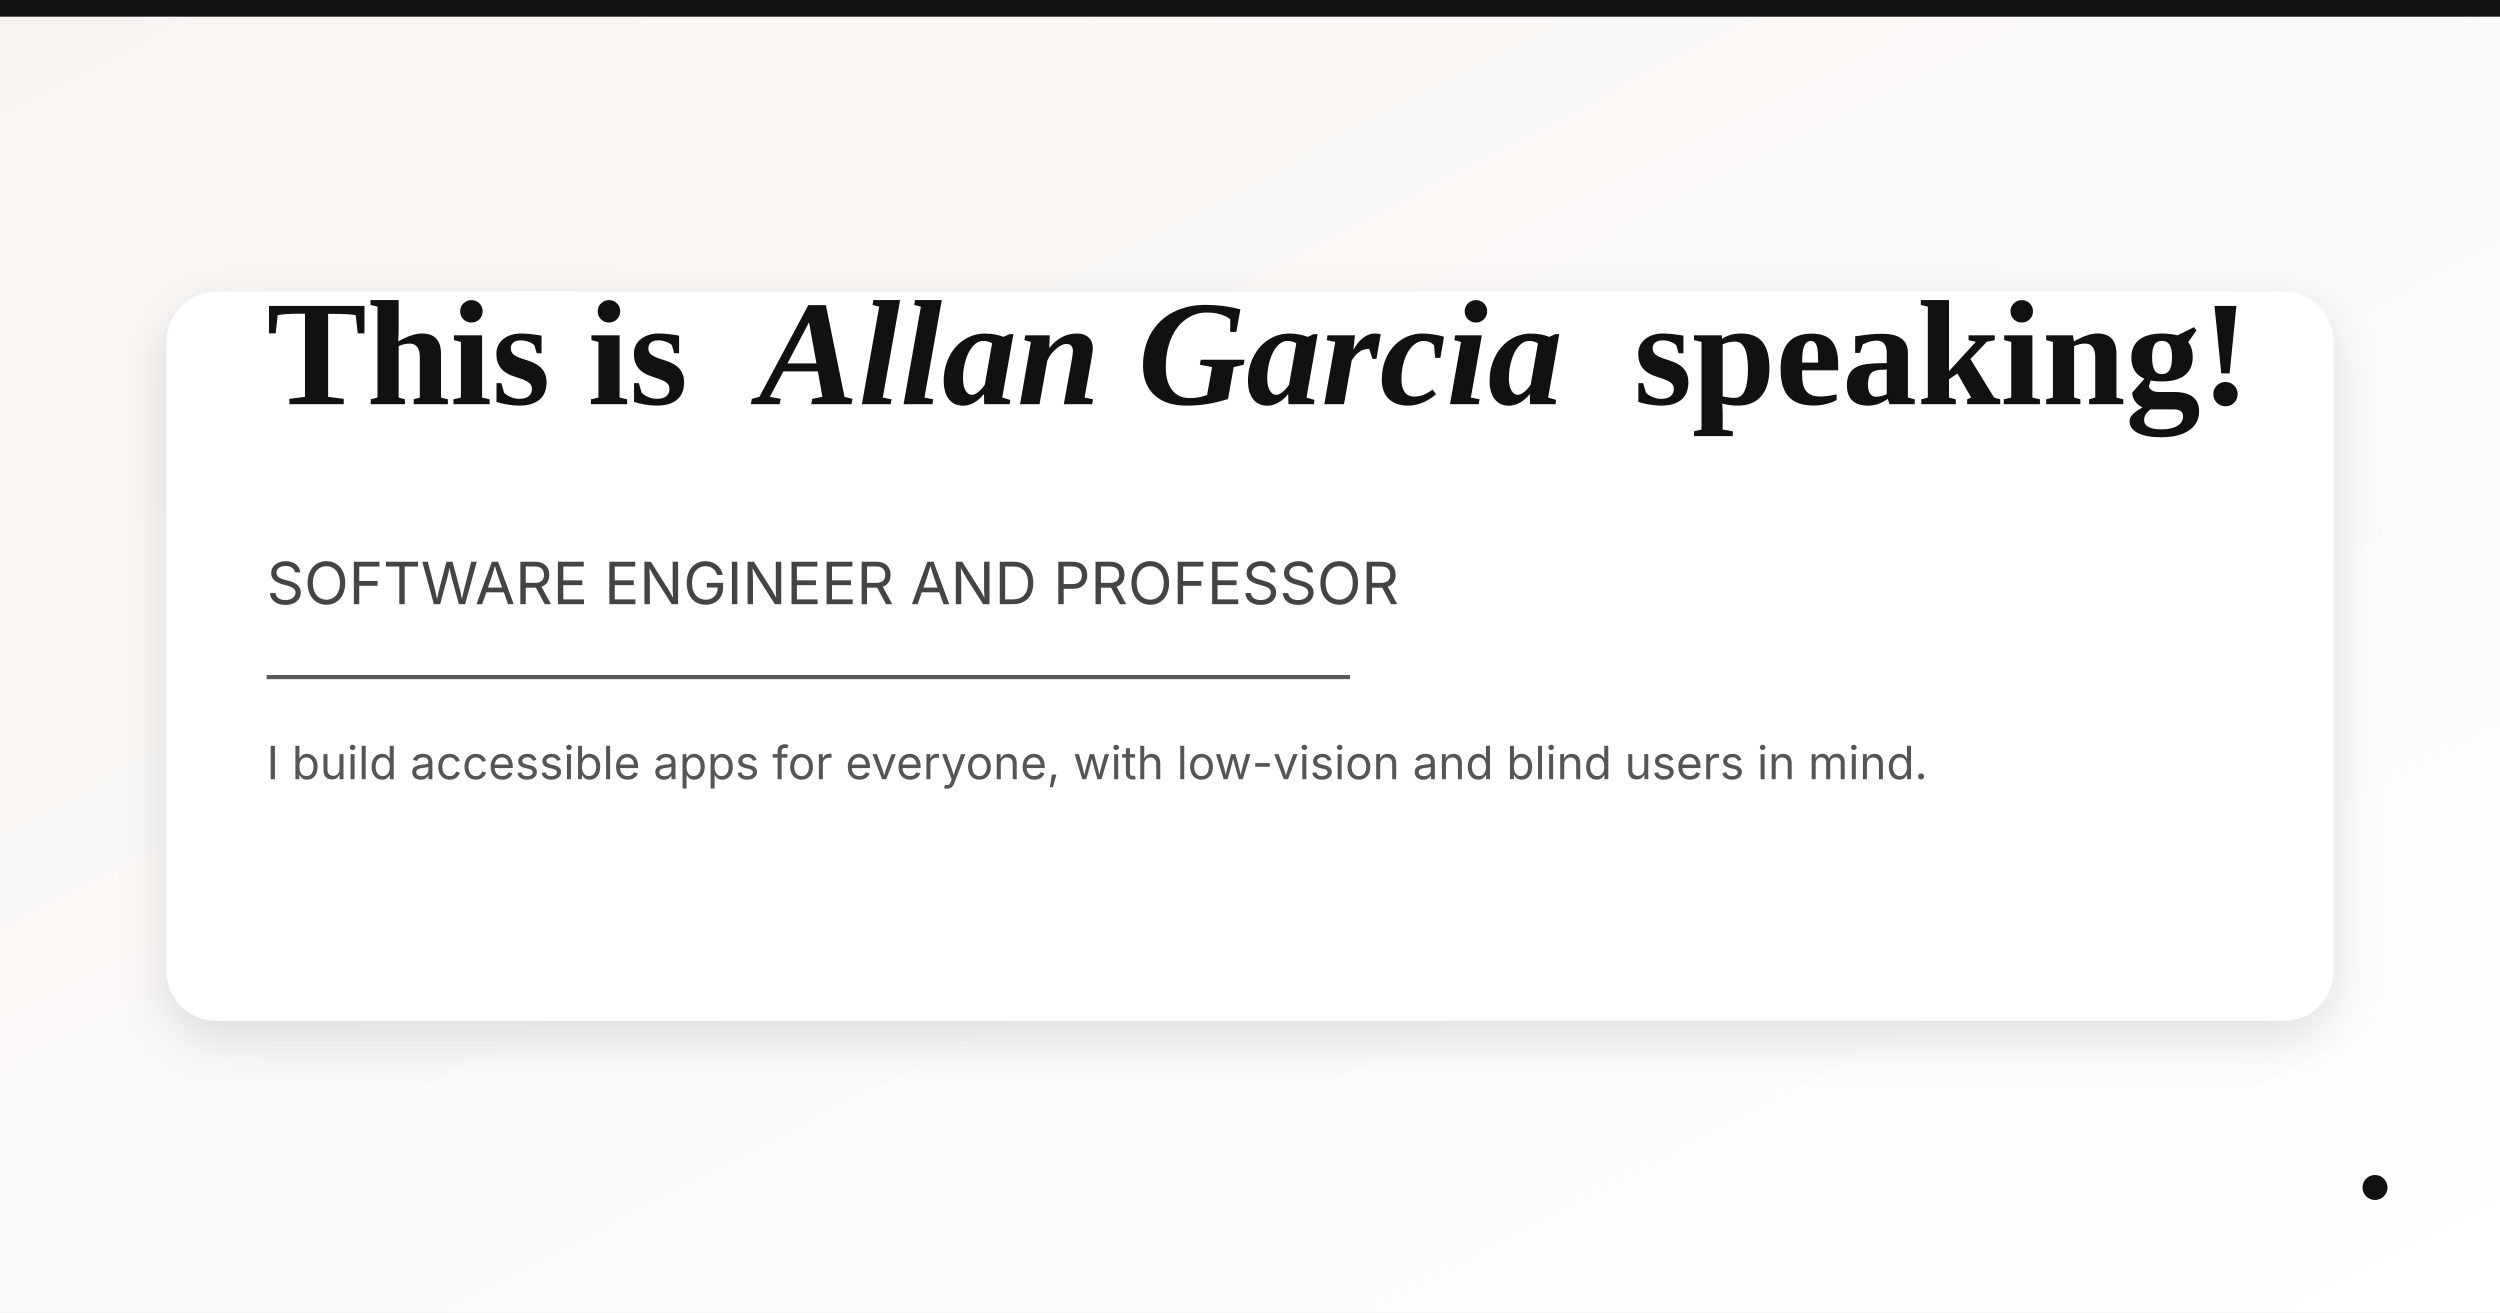
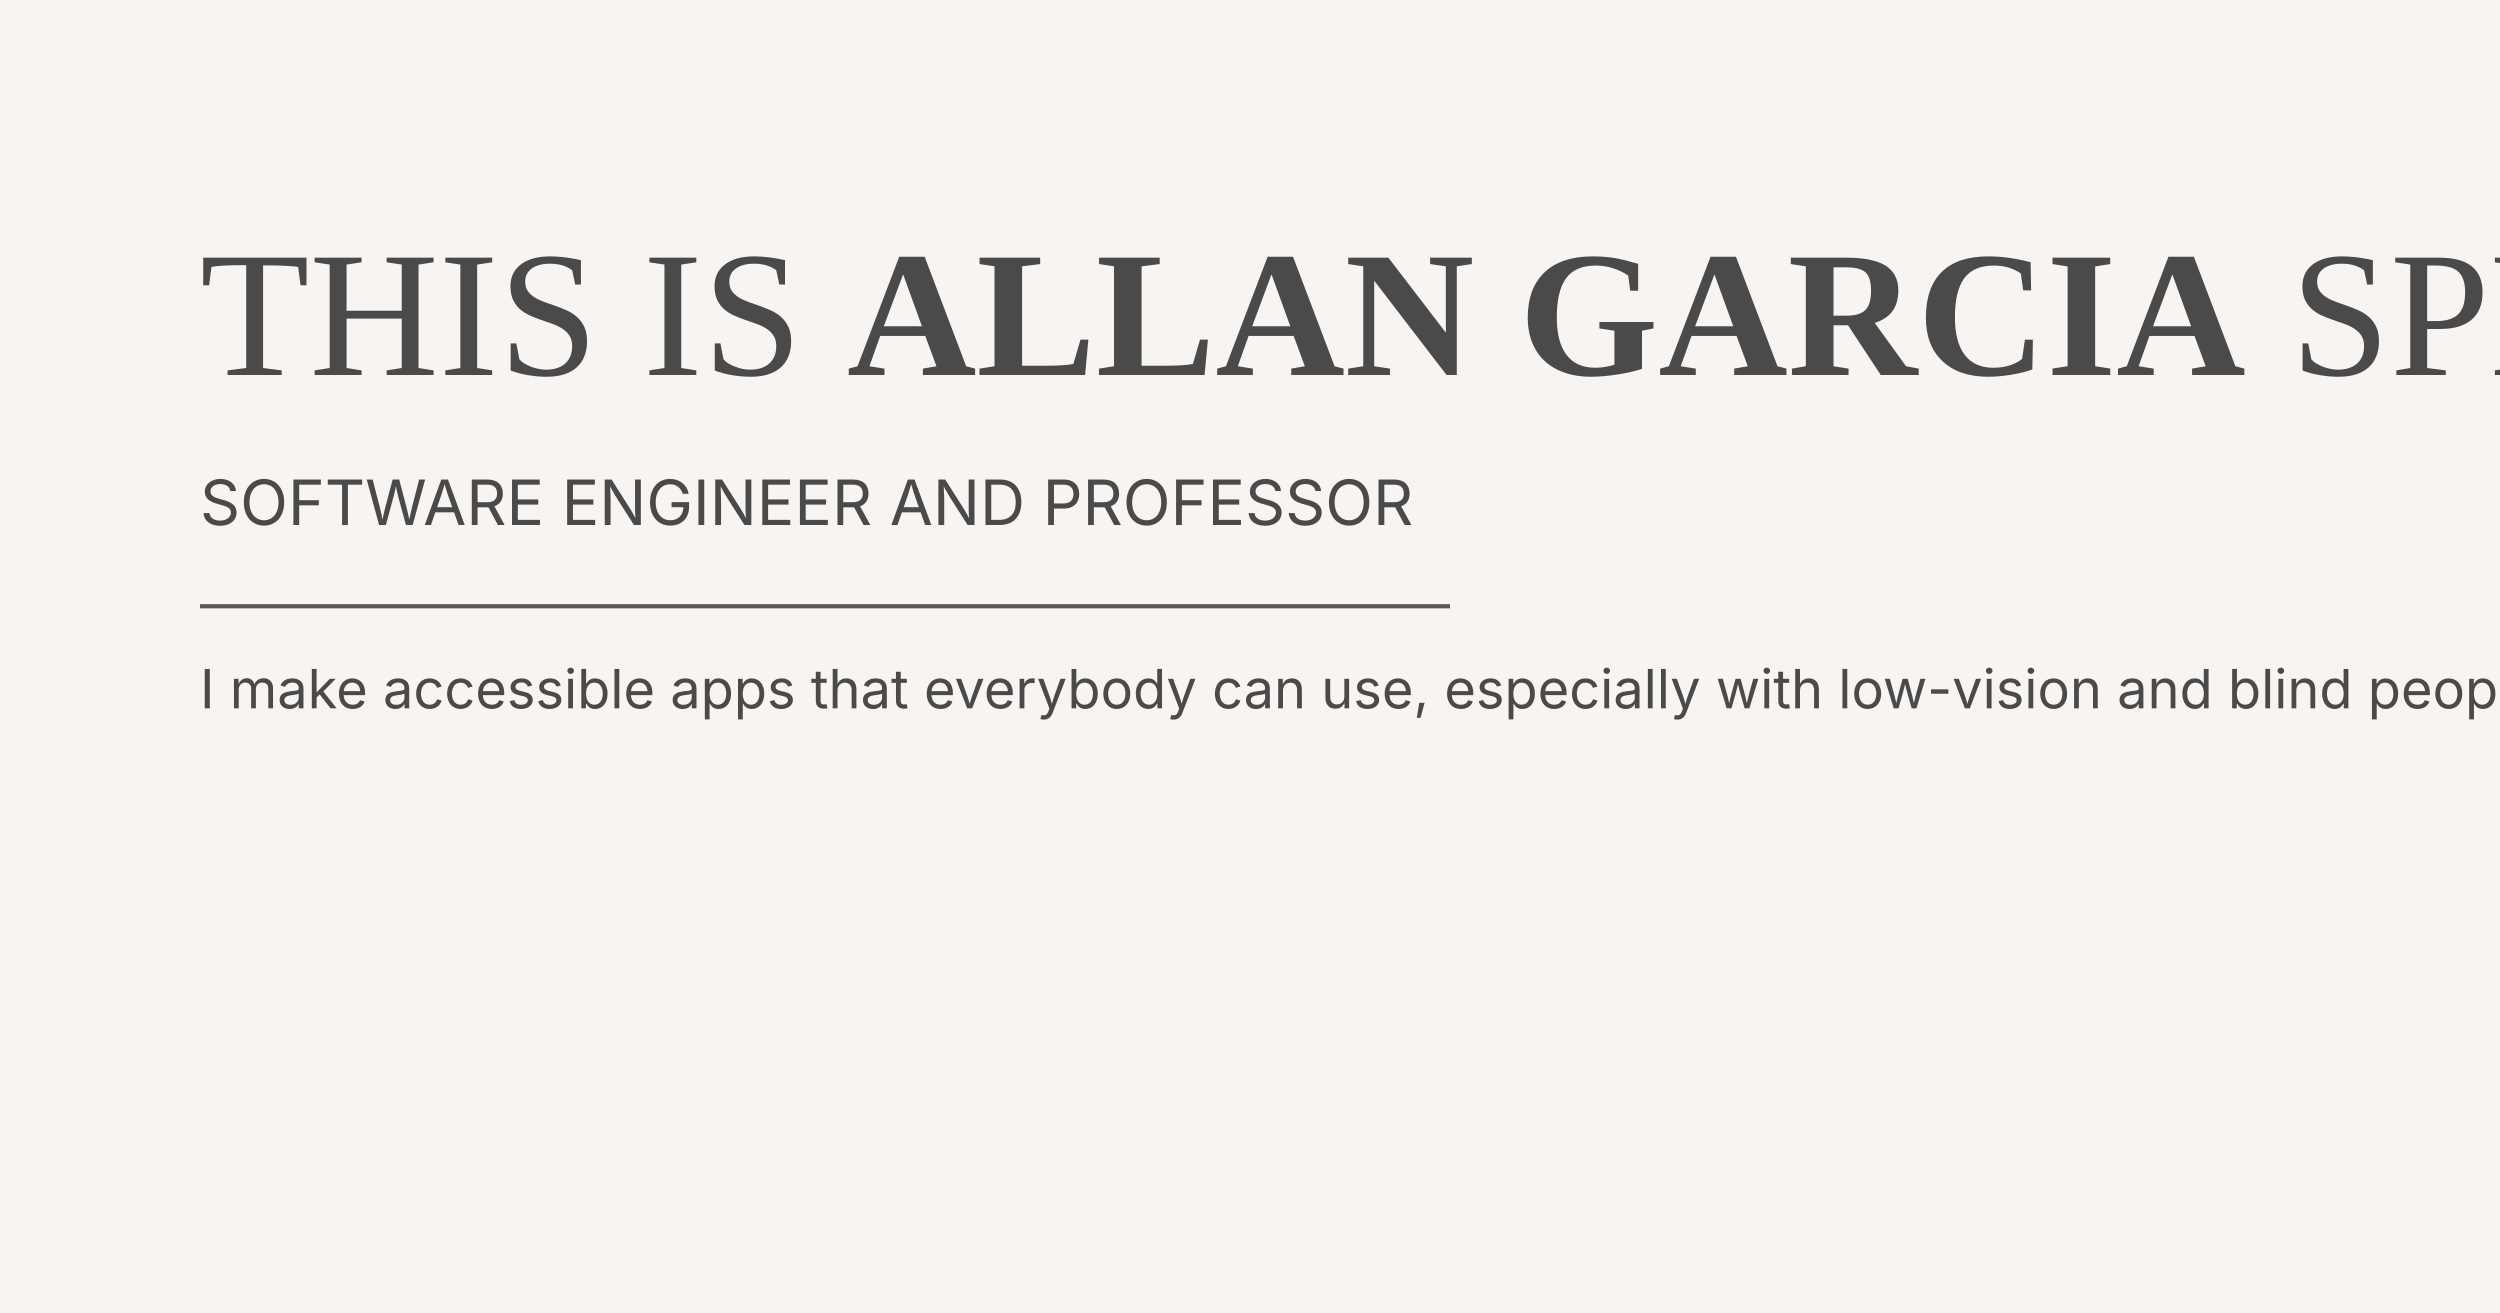
<svg xmlns="http://www.w3.org/2000/svg" width="1200" height="630" viewBox="0 0 1200 630" role="img" aria-labelledby="title desc">
-   <defs>
-     <linearGradient id="bg" x1="0" y1="0" x2="1" y2="1">
-       <stop offset="0%" stop-color="#f8f4f1" />
-       <stop offset="100%" stop-color="#ffffff" />
-     </linearGradient>
-     <filter id="shadow" x="-20%" y="-20%" width="140%" height="140%">
-       <feDropShadow dx="0" dy="8" stdDeviation="12" flood-color="#000000" flood-opacity="0.12" />
-     </filter>
-   </defs>
-   <rect width="1200" height="630" fill="url(#bg)" />
-   <rect x="0" y="0" width="1200" height="8" fill="#111" />
-   <g transform="translate(80, 140)">
-     <rect x="0" y="0" width="1040" height="350" rx="24" fill="#fff" filter="url(#shadow)" />
-     <g transform="translate(48, 54)">
-       <text x="0" y="0" font-family="'Playfair Display', Georgia, 'Times New Roman', serif" font-size="72" font-weight="700" fill="#111">
-         <tspan x="0" dy="0">This is</tspan>
-         <tspan dx="16" font-style="italic">Allan Garcia</tspan>
-         <tspan dx="16">speaking!</tspan>
-       </text>
-       <text x="0" y="96" font-family="Inter, -apple-system, BlinkMacSystemFont, 'Segoe UI', Roboto, Arial, sans-serif" font-size="28" fill="#444">
-         SOFTWARE ENGINEER AND PROFESSOR
-       </text>
-       <rect x="0" y="130" width="520" height="2" fill="#595959" />
-       <text x="0" y="180" font-family="Inter, -apple-system, BlinkMacSystemFont, 'Segoe UI', Roboto, Arial, sans-serif" font-size="22" fill="#555">
-         I build accessible apps for everyone, with low-vision and blind users in mind.
-       </text>
-     </g>
+   <rect width="1200" height="630" fill="#f8f4f1" />
+   <g transform="translate(96, 180)">
+     <text x="0" y="0" font-family="'Playfair Display', Georgia, 'Times New Roman', serif" font-size="86" font-weight="400" fill="#4a4a4a" letter-spacing="0">
+       <tspan x="0" dy="0">THIS IS </tspan>
+       <tspan font-weight="700">ALLAN GARCIA</tspan>
+       <tspan> SPEAKING!</tspan>
+     </text>
+     <text x="0" y="72" font-family="Inter, -apple-system, BlinkMacSystemFont, 'Segoe UI', Roboto, Arial, sans-serif" font-size="30" font-weight="400" fill="#4a4a4a">
+       SOFTWARE ENGINEER AND PROFESSOR
+     </text>
+     <rect x="0" y="110" width="600" height="2" fill="#595959" />
+     <text x="0" y="160" font-family="Inter, -apple-system, BlinkMacSystemFont, 'Segoe UI', Roboto, Arial, sans-serif" font-size="26" font-weight="400" fill="#4a4a4a">
+       I make accessible apps that everybody can use, especially with low-vision and blind people in mind.
+     </text>
  </g>
-   <circle cx="1140" cy="570" r="6" fill="#111" />
</svg>
